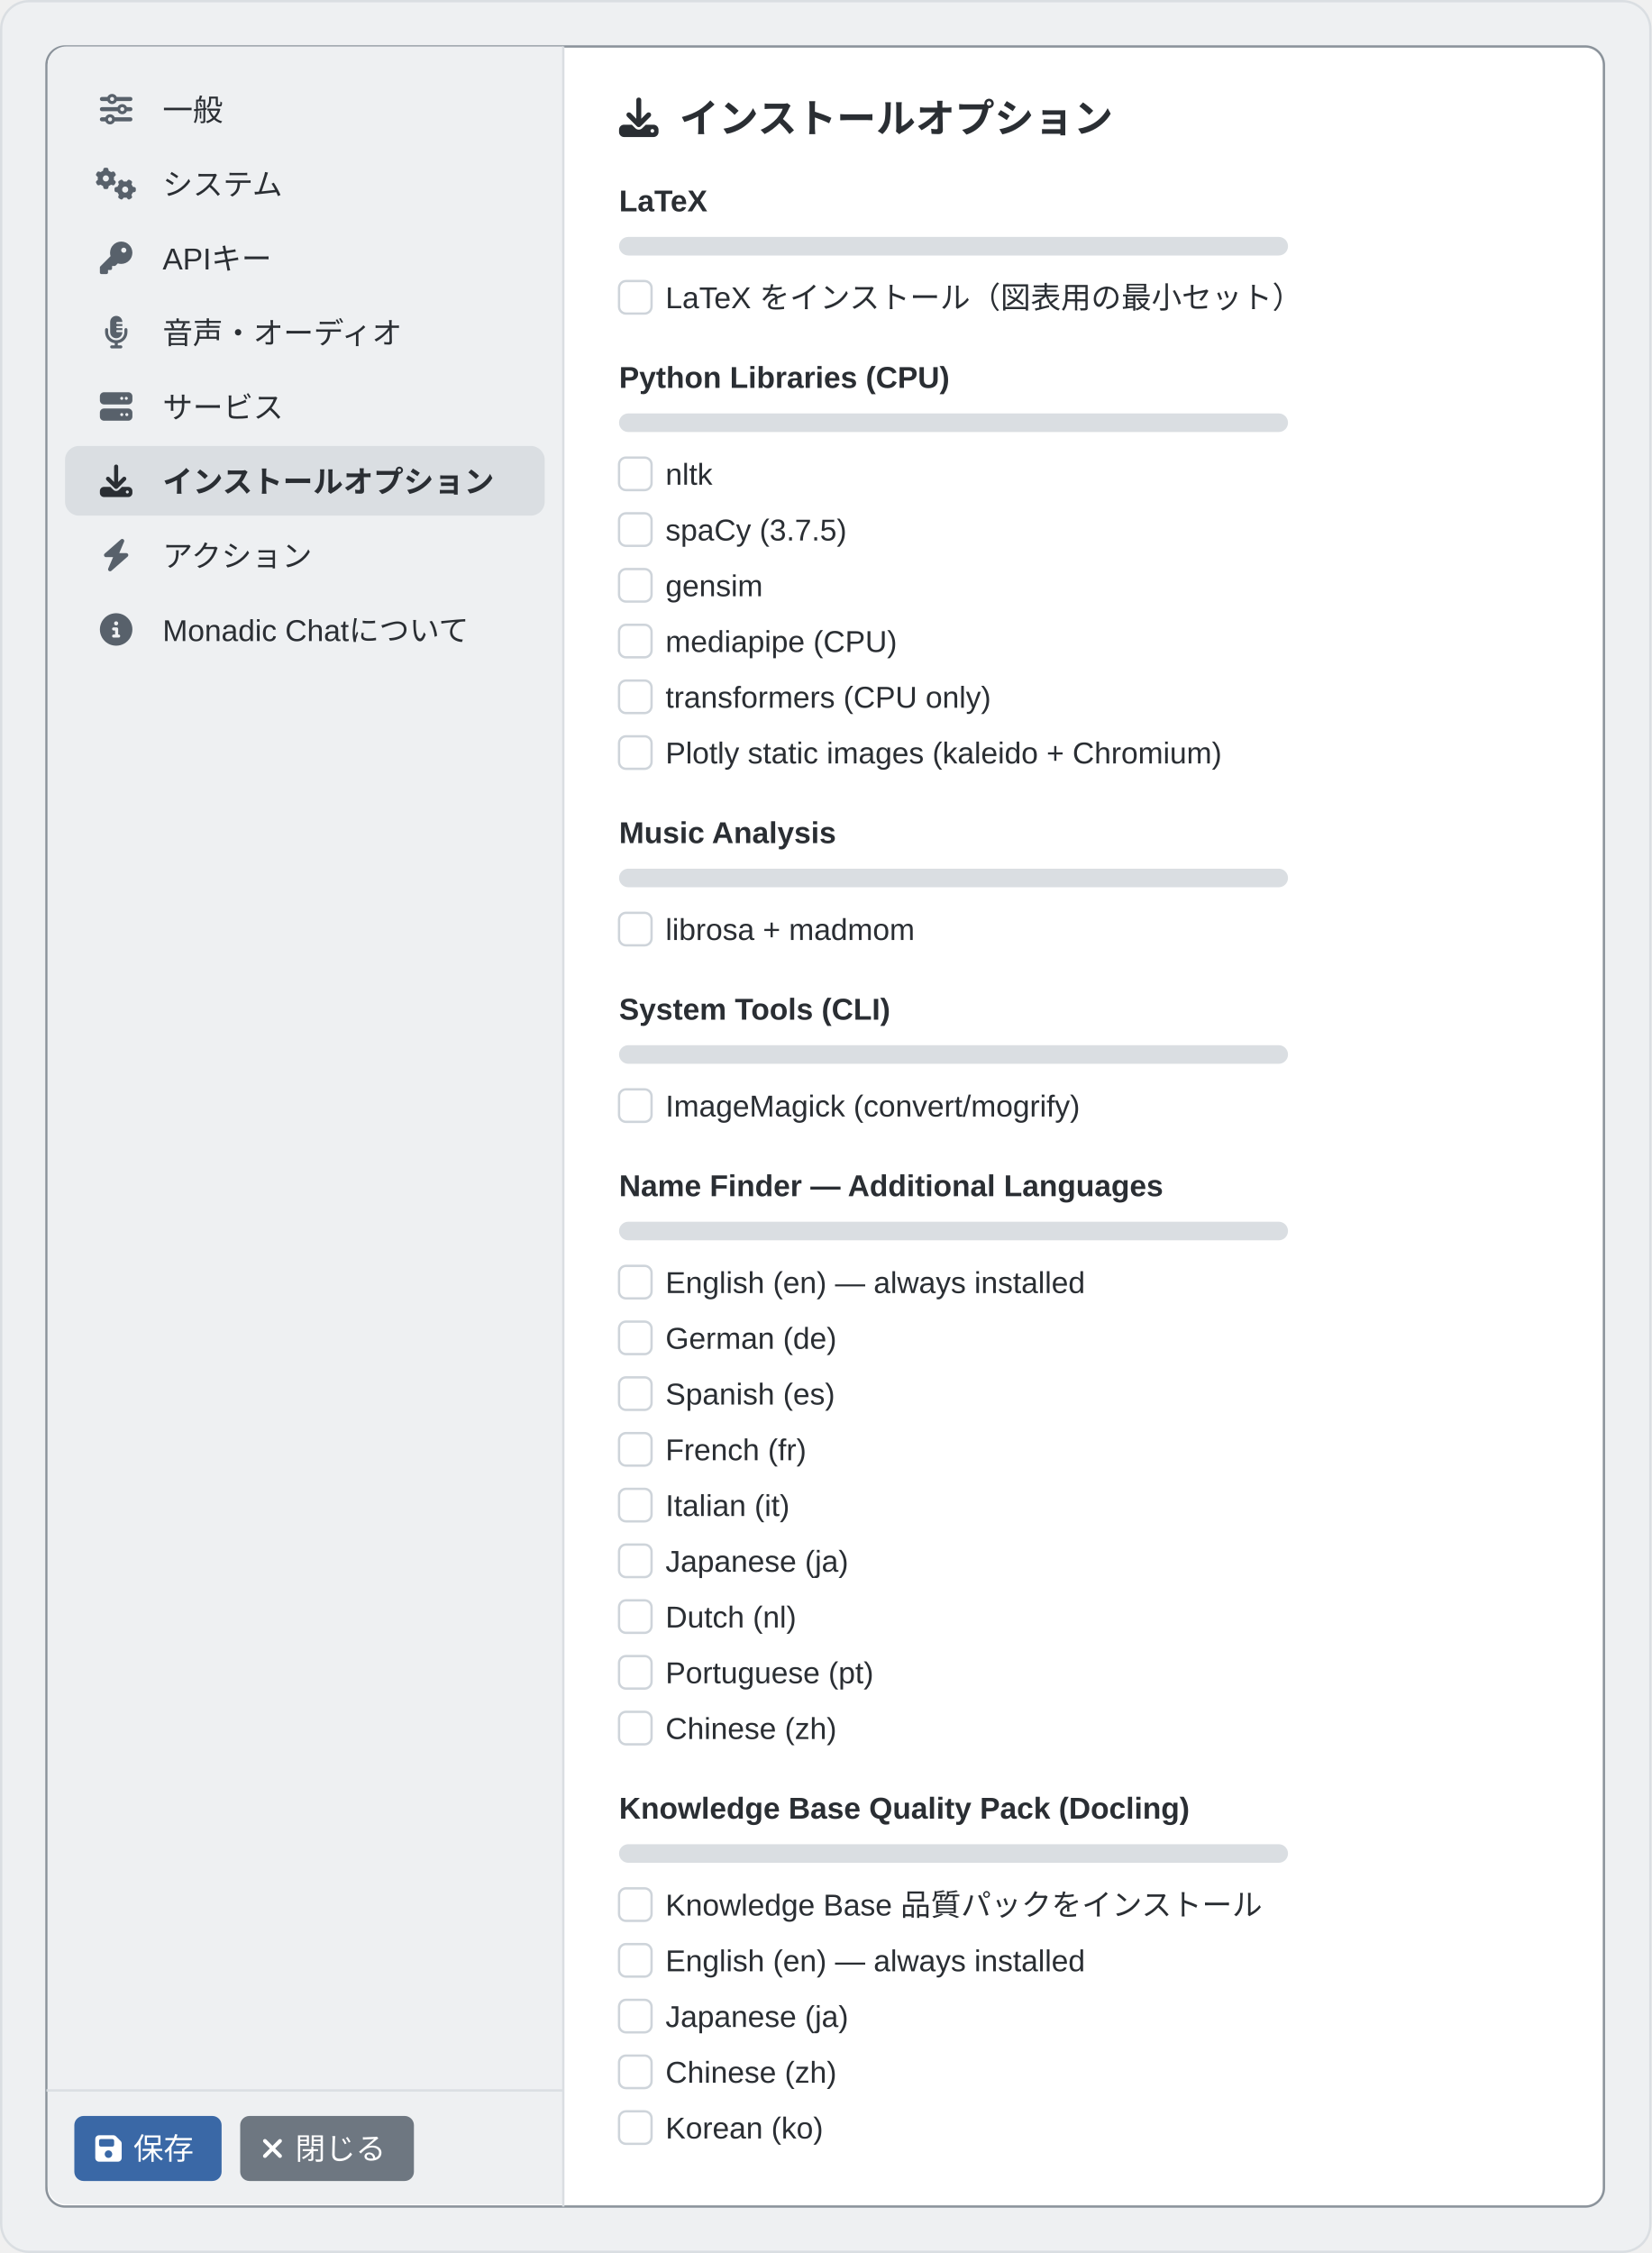
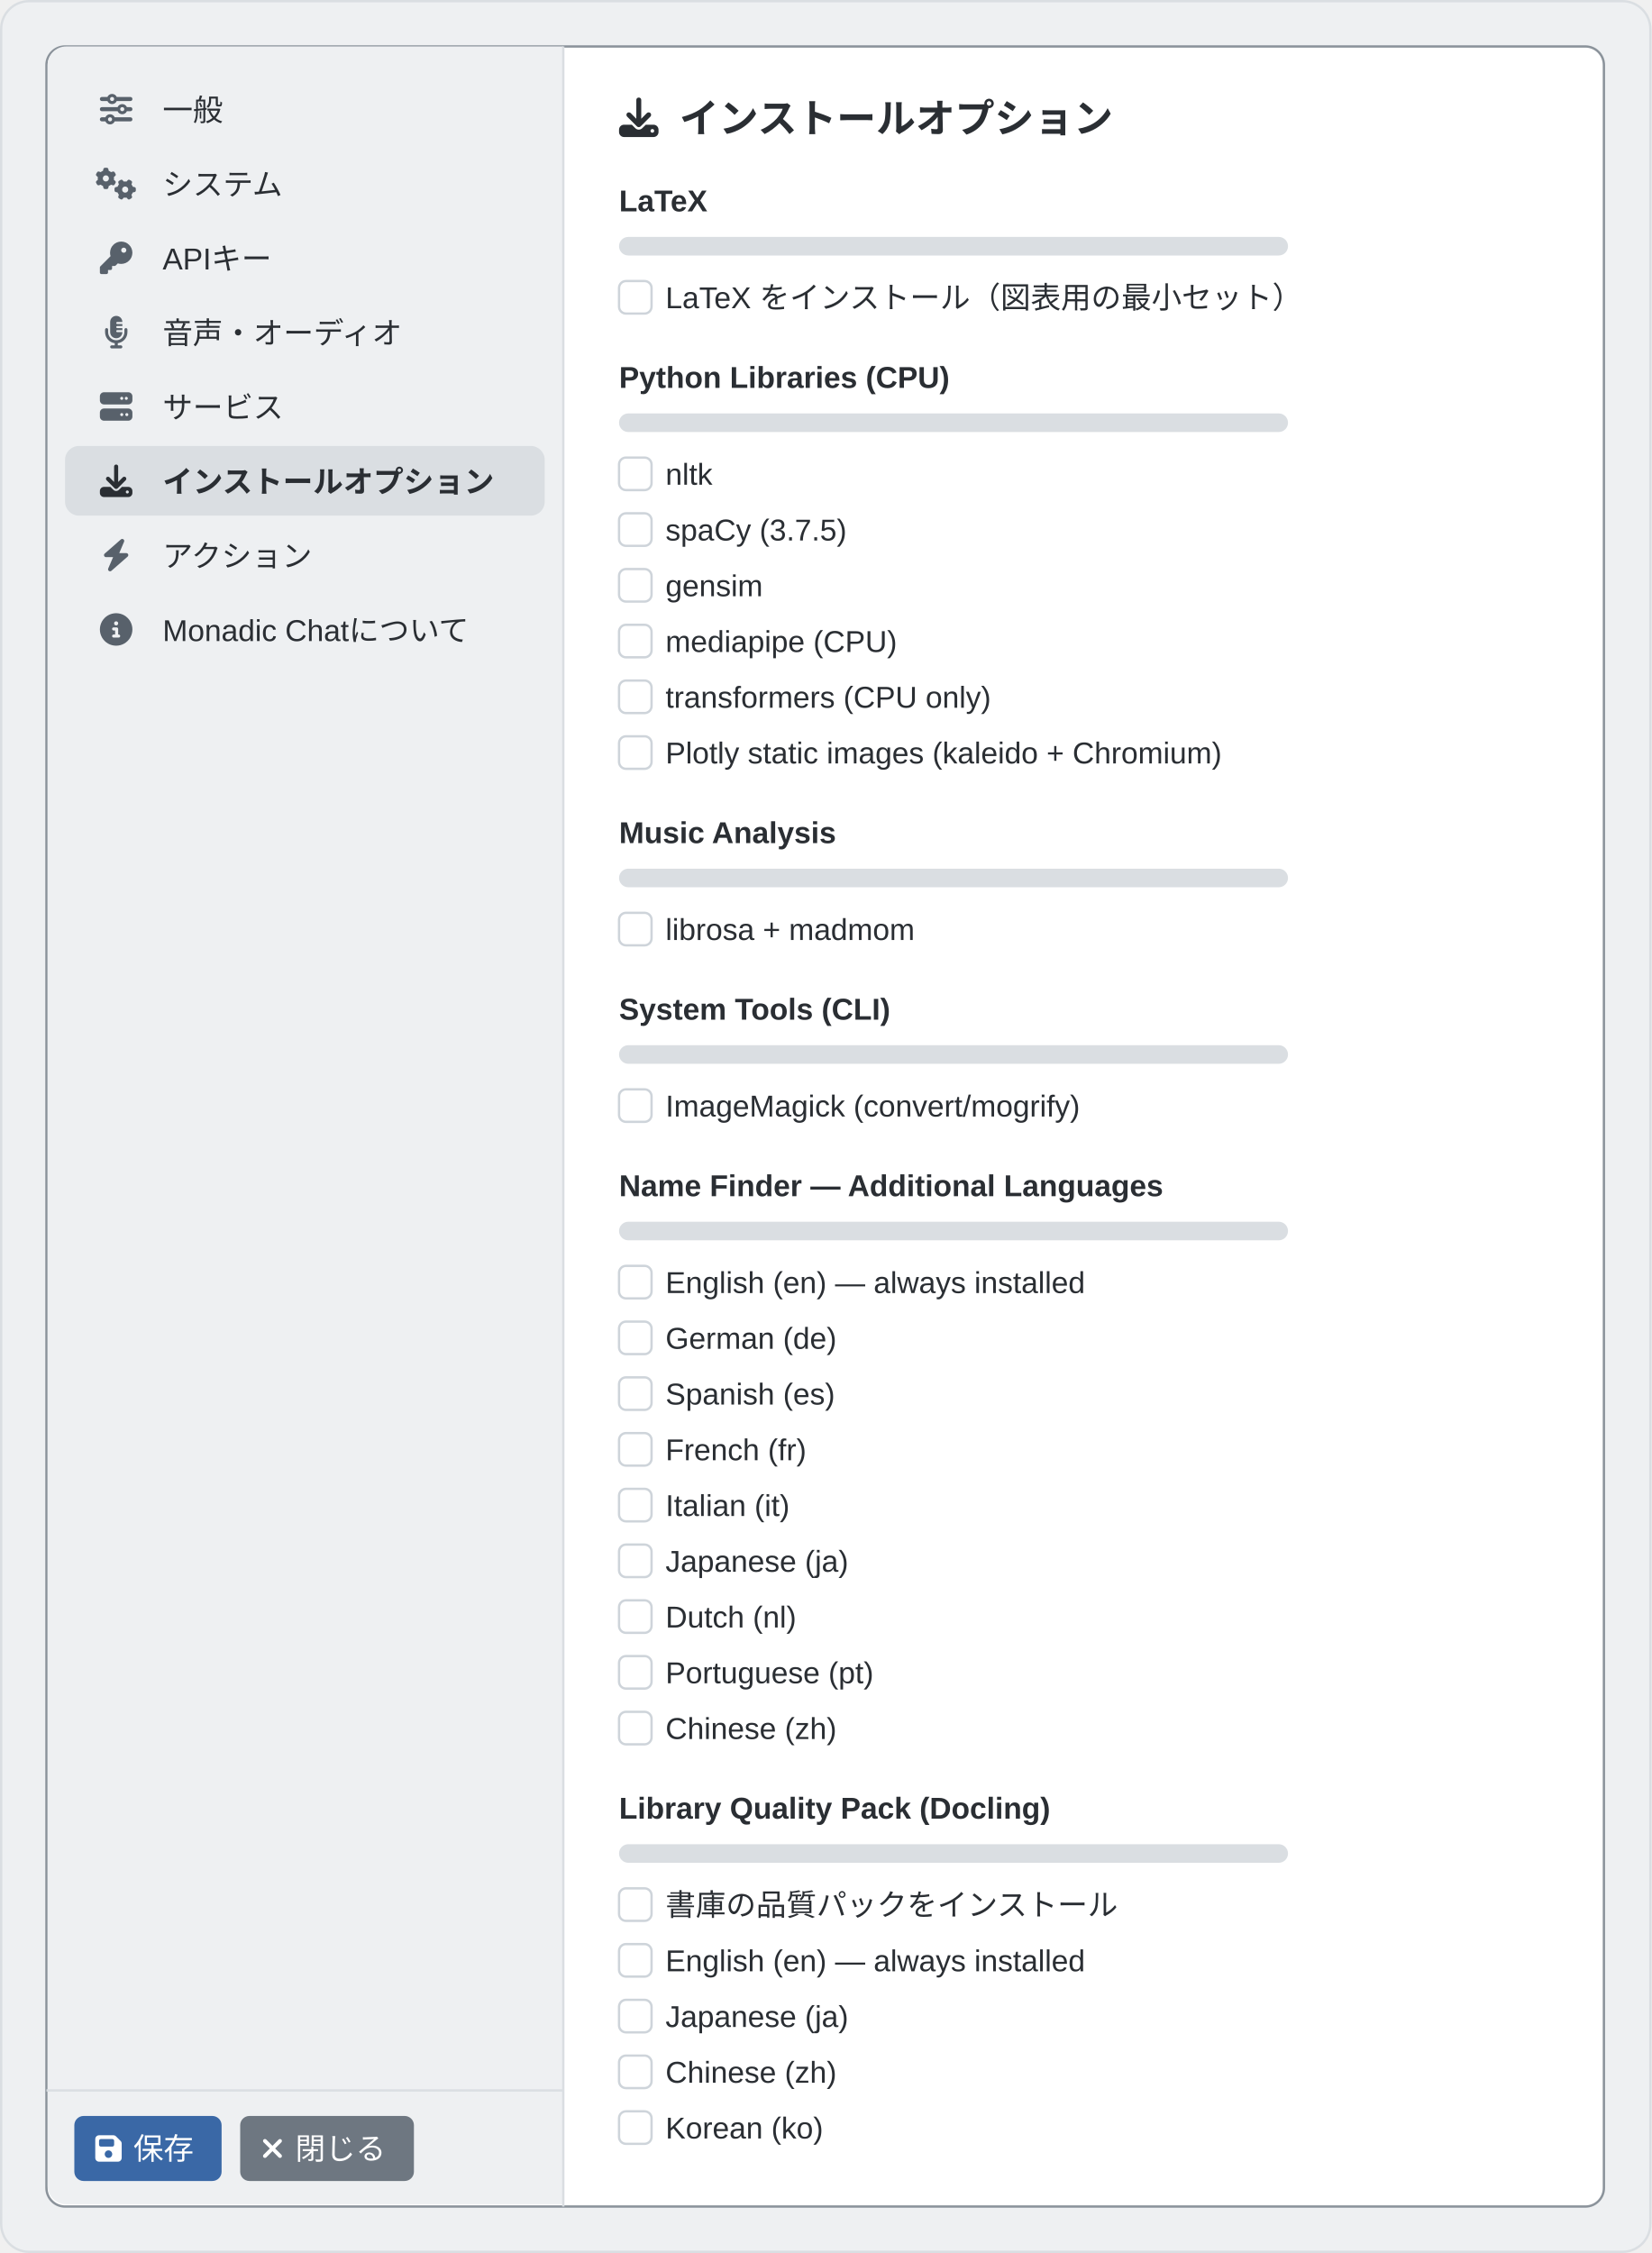
<svg xmlns="http://www.w3.org/2000/svg" role="img" width="711" height="970" viewBox="0 0 711 970" font-family="-apple-system, 'Hiragino Sans', 'Noto Sans JP', 'Helvetica Neue', Arial, sans-serif">
  <defs>
    <symbol id="i-solid-bolt" viewBox="0 -448 448 512">
      <path transform="scale(1 -1)" d="M349 403Q358 426 339 442Q318 455 299 440L43 216Q27 201 34 181Q43 161 64 160H176L99 -19Q90 -42 109 -58Q130 -71 149 -56L405 168Q421 183 414 203Q406 223 384 224H273L349 403Z" />
    </symbol>
    <symbol id="i-solid-cogs" viewBox="0 -448 640 512">
      <path transform="scale(1 -1)" d="M309 313Q320 323 315 338Q311 346 307 353L304 359Q299 366 294 373Q284 385 270 380L241 371Q225 384 205 392L199 421Q195 436 181 439Q171 440 160 440Q150 440 140 439Q125 436 121 421L115 392Q95 384 79 371L51 380Q36 385 26 373Q21 366 16 358L13 353Q9 346 5 338Q0 323 12 313L34 293Q32 283 32 272Q32 261 34 251L12 231Q0 221 5 206Q9 198 13 191L16 185Q20 178 26 171Q36 159 51 164L79 173Q95 160 115 152L121 123Q125 108 140 105Q150 104 160 104Q170 104 180 105Q195 108 199 123L205 152Q225 160 241 173L269 164Q284 159 294 171Q299 178 304 185L307 191Q311 198 315 206Q320 221 308 231L286 251Q288 261 288 272Q288 283 286 293L308 313ZM112 272Q113 299 136 314Q160 326 184 314Q207 299 208 272Q207 245 184 230Q160 218 136 230Q113 245 112 272ZM505 -53Q515 -64 530 -59Q538 -55 545 -51L551 -48Q558 -43 565 -38Q577 -28 572 -14L563 15Q576 31 584 51L613 57Q628 61 631 76Q632 86 632 96Q632 106 631 116Q628 131 613 135L584 141Q576 161 563 177L572 205Q577 220 565 230Q558 235 551 240L545 243Q538 247 530 251Q515 256 505 244L485 222Q475 224 464 224Q453 224 443 222L423 244Q413 256 398 251Q390 247 383 243L378 240Q370 235 363 230Q351 220 356 205L365 177Q352 161 344 141L315 135Q300 131 297 116Q296 106 296 96Q296 86 297 76Q300 61 315 57L344 51Q352 31 365 15L356 -13Q351 -28 363 -38Q370 -43 378 -48L383 -51Q390 -55 398 -59Q413 -64 423 -52L443 -30Q453 -32 464 -32Q475 -32 485 -30L505 -52ZM464 144Q491 143 506 120Q518 96 506 72Q491 49 464 48Q437 49 422 72Q410 96 422 120Q437 143 464 144Z" />
    </symbol>
    <symbol id="i-solid-download" viewBox="0 -448 512 512">
      <path transform="scale(1 -1)" d="M288 416Q288 430 279 439Q270 448 256 448Q242 448 233 439Q224 430 224 416V173L151 247Q141 256 128 256Q115 256 105 247Q96 237 96 224Q96 211 105 201L233 73Q243 64 256 64Q269 64 279 73L407 201Q416 211 416 224Q416 237 407 247Q397 256 384 256Q371 256 361 247L288 173V416ZM64 96Q37 95 19 77Q1 59 0 32V0Q1 -27 19 -45Q37 -63 64 -64H448Q475 -63 493 -45Q511 -27 512 0V32Q511 59 493 77Q475 95 448 96H347L301 51Q281 32 256 32Q230 32 211 51L166 96H64ZM432 40Q454 38 456 16Q454 -6 432 -8Q410 -6 408 16Q410 38 432 40Z" />
    </symbol>
    <symbol id="i-solid-info-circle" viewBox="0 -448 512 512">
      <path transform="scale(1 -1)" d="M256 -64Q326 -63 384 -30Q442 4 478 64Q512 125 512 192Q512 259 478 320Q442 380 384 414Q326 447 256 448Q186 447 128 414Q70 380 34 320Q0 259 0 192Q0 125 34 64Q70 4 128 -30Q186 -63 256 -64ZM216 112H240H216H240V176H216Q194 178 192 200Q194 222 216 224H264Q286 222 288 200V112H296Q318 110 320 88Q318 66 296 64H216Q194 66 192 88Q194 110 216 112ZM256 320Q270 320 279 311Q288 302 288 288Q288 274 279 265Q270 256 256 256Q242 256 233 265Q224 274 224 288Q224 302 233 311Q242 320 256 320Z" />
    </symbol>
    <symbol id="i-solid-key" viewBox="0 -448 512 512">
      <path transform="scale(1 -1)" d="M336 96Q411 98 460 148Q510 197 512 272Q510 347 460 396Q411 446 336 448Q261 446 212 396Q162 347 160 272Q160 244 168 218L7 57Q0 50 0 40V-40Q2 -62 24 -64H104Q126 -62 128 -40V0H168Q190 2 192 24V64H232Q242 64 249 71L282 104Q308 96 336 96ZM376 352Q399 351 411 332Q421 312 411 292Q399 273 376 272Q353 273 341 292Q331 312 341 332Q353 351 376 352Z" />
    </symbol>
    <symbol id="i-solid-microphone-alt" viewBox="0 -448 384 512">
      <path transform="scale(1 -1)" d="M96 352V192V352V192Q97 151 124 124Q151 97 192 96Q233 97 260 124Q287 151 288 192H208Q193 193 192 208Q193 223 208 224H288V256H208Q193 257 192 272Q193 287 208 288H288V320H208Q193 321 192 336Q193 351 208 352H288Q287 393 260 420Q233 447 192 448Q151 447 124 420Q97 393 96 352ZM320 208V192V208V192Q319 138 283 101Q246 65 192 64Q138 65 101 101Q65 138 64 192V232Q62 254 40 256Q18 254 16 232V192Q17 124 60 76Q102 28 168 18V-16H120Q98 -18 96 -40Q98 -62 120 -64H192H264Q286 -62 288 -40Q286 -18 264 -16H216V18Q282 28 324 76Q367 124 368 192V232Q366 254 344 256Q322 254 320 232V208Z" />
    </symbol>
    <symbol id="i-solid-save" viewBox="0 -448 448 512">
      <path transform="scale(1 -1)" d="M64 416Q37 415 19 397Q1 379 0 352V32Q1 5 19 -13Q37 -31 64 -32H384Q411 -31 429 -13Q447 5 448 32V275Q448 301 429 320L352 397Q333 416 307 416H64ZM64 320Q64 334 73 343Q82 352 96 352H288Q302 352 311 343Q320 334 320 320V256Q320 242 311 233Q302 224 288 224H96Q82 224 73 233Q64 242 64 256V320ZM224 160Q260 159 279 128Q297 96 279 64Q260 33 224 32Q188 33 169 64Q151 96 169 128Q188 159 224 160Z" />
    </symbol>
    <symbol id="i-solid-server" viewBox="0 -448 512 512">
      <path transform="scale(1 -1)" d="M64 416Q37 415 19 397Q1 379 0 352V288Q1 261 19 243Q37 225 64 224H448Q475 225 493 243Q511 261 512 288V352Q511 379 493 397Q475 415 448 416H64ZM344 344Q366 342 368 320Q366 298 344 296Q322 298 320 320Q322 342 344 344ZM392 320Q394 342 416 344Q438 342 440 320Q438 298 416 296Q394 298 392 320ZM64 160Q37 159 19 141Q1 123 0 96V32Q1 5 19 -13Q37 -31 64 -32H448Q475 -31 493 -13Q511 5 512 32V96Q511 123 493 141Q475 159 448 160H64ZM344 88Q366 86 368 64Q366 42 344 40Q322 42 320 64Q322 86 344 88ZM400 64Q402 86 424 88Q446 86 448 64Q446 42 424 40Q402 42 400 64Z" />
    </symbol>
    <symbol id="i-solid-sliders-h" viewBox="0 -448 512 512">
      <path transform="scale(1 -1)" d="M0 32Q0 18 9 9Q18 0 32 0H87Q96 -22 116 -35Q135 -48 160 -48Q185 -48 204 -35Q224 -22 233 0H480Q494 0 503 9Q512 18 512 32Q512 46 503 55Q494 64 480 64H233Q224 86 204 99Q185 112 160 112Q135 112 116 99Q96 86 87 64H32Q18 64 9 55Q0 46 0 32ZM128 32Q128 46 137 55Q146 64 160 64Q174 64 183 55Q192 46 192 32Q192 18 183 9Q174 0 160 0Q146 0 137 9Q128 18 128 32ZM320 192Q320 206 329 215Q338 224 352 224Q366 224 375 215Q384 206 384 192Q384 178 375 169Q366 160 352 160Q338 160 329 169Q320 178 320 192ZM352 272Q327 272 308 259Q288 246 279 224H32Q18 224 9 215Q0 206 0 192Q0 178 9 169Q18 160 32 160H279Q288 138 308 125Q327 112 352 112Q377 112 396 125Q416 138 425 160H480Q494 160 503 169Q512 178 512 192Q512 206 503 215Q494 224 480 224H425Q416 246 396 259Q377 272 352 272ZM192 320Q178 320 169 329Q160 338 160 352Q160 366 169 375Q178 384 192 384Q206 384 215 375Q224 366 224 352Q224 338 215 329Q206 320 192 320ZM265 384Q256 406 236 419Q217 432 192 432Q167 432 148 419Q128 406 119 384H32Q18 384 9 375Q0 366 0 352Q0 338 9 329Q18 320 32 320H119Q128 298 148 285Q167 272 192 272Q217 272 236 285Q256 298 265 320H480Q494 320 503 329Q512 338 512 352Q512 366 503 375Q494 384 480 384H265Z" />
    </symbol>
    <symbol id="i-solid-xmark" viewBox="0 -448 384 512">
      <path transform="scale(1 -1)" d="M343 297Q352 307 352 320Q352 333 343 343Q333 352 320 352Q307 352 297 343L192 237L87 343Q77 352 64 352Q51 352 41 343Q32 333 32 320Q32 307 41 297L147 192L41 87Q32 77 32 64Q32 51 41 41Q51 32 64 32Q77 32 87 41L192 147L297 41Q307 32 320 32Q333 32 343 41Q352 51 352 64Q352 77 343 87L237 192L343 297Z" />
    </symbol>
  </defs>
  <rect x="0.5" y="0.5" width="710" height="969" rx="12" fill="#eef0f2" stroke="#dadee2" />
  <rect x="20" y="20" width="670.5" height="930.0" rx="8" fill="#ffffff" stroke="#8b939b" />
  <path d="M242.5 20 h-214.0 a8 8 0 0 0 -8 8 v913.0 a8 8 0 0 0 8 8 h214.0 z" fill="#eef0f2" />
  <use href="#i-solid-download" x="266.5" y="42.0" width="17.0" height="17" fill="#2a2e33" />
  <text x="292.5" y="57.0" font-size="17" fill="#2a2e33" font-weight="700">インストールオプション</text>
  <text x="266.5" y="91.0" font-size="13" fill="#2a2e33" font-weight="600">LaTeX</text>
  <rect x="266.5" y="102.0" width="288.0" height="8" rx="4" fill="#dadee2" />
  <rect x="266.5" y="121.0" width="14" height="14" rx="3" fill="#ffffff" stroke="#ced4da" />
  <text x="286.5" y="132.7" font-size="13" fill="#2a2e33">LaTeX をインストール（図表用の最小セット）</text>
  <text x="266.5" y="167.0" font-size="13" fill="#2a2e33" font-weight="600">Python Libraries (CPU)</text>
  <rect x="266.5" y="178.0" width="288.0" height="8" rx="4" fill="#dadee2" />
  <rect x="266.5" y="197.0" width="14" height="14" rx="3" fill="#ffffff" stroke="#ced4da" />
  <text x="286.5" y="208.7" font-size="13" fill="#2a2e33">nltk</text>
  <rect x="266.5" y="221.0" width="14" height="14" rx="3" fill="#ffffff" stroke="#ced4da" />
  <text x="286.5" y="232.7" font-size="13" fill="#2a2e33">spaCy (3.7.5)</text>
  <rect x="266.5" y="245.0" width="14" height="14" rx="3" fill="#ffffff" stroke="#ced4da" />
  <text x="286.5" y="256.7" font-size="13" fill="#2a2e33">gensim</text>
  <rect x="266.5" y="269.0" width="14" height="14" rx="3" fill="#ffffff" stroke="#ced4da" />
  <text x="286.5" y="280.7" font-size="13" fill="#2a2e33">mediapipe (CPU)</text>
  <rect x="266.5" y="293.0" width="14" height="14" rx="3" fill="#ffffff" stroke="#ced4da" />
  <text x="286.5" y="304.7" font-size="13" fill="#2a2e33">transformers (CPU only)</text>
  <rect x="266.5" y="317.0" width="14" height="14" rx="3" fill="#ffffff" stroke="#ced4da" />
  <text x="286.5" y="328.7" font-size="13" fill="#2a2e33">Plotly static images (kaleido + Chromium)</text>
  <text x="266.5" y="363.0" font-size="13" fill="#2a2e33" font-weight="600">Music Analysis</text>
  <rect x="266.5" y="374.0" width="288.0" height="8" rx="4" fill="#dadee2" />
  <rect x="266.5" y="393.0" width="14" height="14" rx="3" fill="#ffffff" stroke="#ced4da" />
  <text x="286.5" y="404.7" font-size="13" fill="#2a2e33">librosa + madmom</text>
  <text x="266.5" y="439.0" font-size="13" fill="#2a2e33" font-weight="600">System Tools (CLI)</text>
  <rect x="266.5" y="450.0" width="288.0" height="8" rx="4" fill="#dadee2" />
  <rect x="266.5" y="469.0" width="14" height="14" rx="3" fill="#ffffff" stroke="#ced4da" />
  <text x="286.5" y="480.7" font-size="13" fill="#2a2e33">ImageMagick (convert/mogrify)</text>
  <text x="266.5" y="515.0" font-size="13" fill="#2a2e33" font-weight="600">Name Finder — Additional Languages</text>
  <rect x="266.5" y="526.0" width="288.0" height="8" rx="4" fill="#dadee2" />
  <rect x="266.5" y="545.0" width="14" height="14" rx="3" fill="#ffffff" stroke="#ced4da" />
  <text x="286.5" y="556.7" font-size="13" fill="#2a2e33">English (en) — always installed</text>
  <rect x="266.5" y="569.0" width="14" height="14" rx="3" fill="#ffffff" stroke="#ced4da" />
  <text x="286.5" y="580.7" font-size="13" fill="#2a2e33">German (de)</text>
  <rect x="266.5" y="593.0" width="14" height="14" rx="3" fill="#ffffff" stroke="#ced4da" />
  <text x="286.5" y="604.7" font-size="13" fill="#2a2e33">Spanish (es)</text>
  <rect x="266.5" y="617.0" width="14" height="14" rx="3" fill="#ffffff" stroke="#ced4da" />
  <text x="286.5" y="628.7" font-size="13" fill="#2a2e33">French (fr)</text>
  <rect x="266.5" y="641.0" width="14" height="14" rx="3" fill="#ffffff" stroke="#ced4da" />
  <text x="286.5" y="652.7" font-size="13" fill="#2a2e33">Italian (it)</text>
  <rect x="266.5" y="665.0" width="14" height="14" rx="3" fill="#ffffff" stroke="#ced4da" />
  <text x="286.5" y="676.7" font-size="13" fill="#2a2e33">Japanese (ja)</text>
  <rect x="266.5" y="689.0" width="14" height="14" rx="3" fill="#ffffff" stroke="#ced4da" />
  <text x="286.5" y="700.7" font-size="13" fill="#2a2e33">Dutch (nl)</text>
  <rect x="266.5" y="713.0" width="14" height="14" rx="3" fill="#ffffff" stroke="#ced4da" />
  <text x="286.5" y="724.7" font-size="13" fill="#2a2e33">Portuguese (pt)</text>
  <rect x="266.5" y="737.0" width="14" height="14" rx="3" fill="#ffffff" stroke="#ced4da" />
  <text x="286.5" y="748.7" font-size="13" fill="#2a2e33">Chinese (zh)</text>
-   <text x="266.5" y="783.0" font-size="13" fill="#2a2e33" font-weight="600">Knowledge Base Quality Pack (Docling)</text>
+   <text x="266.5" y="783.0" font-size="13" fill="#2a2e33" font-weight="600">Library Quality Pack (Docling)</text>
  <rect x="266.5" y="794.0" width="288.0" height="8" rx="4" fill="#dadee2" />
  <rect x="266.5" y="813.0" width="14" height="14" rx="3" fill="#ffffff" stroke="#ced4da" />
-   <text x="286.5" y="824.7" font-size="13" fill="#2a2e33">Knowledge Base 品質パックをインストール</text>
+   <text x="286.5" y="824.7" font-size="13" fill="#2a2e33">書庫の品質パックをインストール</text>
  <rect x="266.5" y="837.0" width="14" height="14" rx="3" fill="#ffffff" stroke="#ced4da" />
  <text x="286.5" y="848.7" font-size="13" fill="#2a2e33">English (en) — always installed</text>
  <rect x="266.5" y="861.0" width="14" height="14" rx="3" fill="#ffffff" stroke="#ced4da" />
  <text x="286.5" y="872.7" font-size="13" fill="#2a2e33">Japanese (ja)</text>
  <rect x="266.5" y="885.0" width="14" height="14" rx="3" fill="#ffffff" stroke="#ced4da" />
  <text x="286.5" y="896.7" font-size="13" fill="#2a2e33">Chinese (zh)</text>
  <rect x="266.5" y="909.0" width="14" height="14" rx="3" fill="#ffffff" stroke="#ced4da" />
  <text x="286.5" y="920.7" font-size="13" fill="#2a2e33">Korean (ko)</text>
  <line x1="242.5" y1="20" x2="242.5" y2="950.0" stroke="#dadee2" />
  <use href="#i-solid-sliders-h" x="43.0" y="40.0" width="14.0" height="14" fill="#58616b" />
  <text x="70.0" y="52.0" font-size="13" fill="#2a2e33">一般</text>
  <use href="#i-solid-cogs" x="41.2" y="72.0" width="17.5" height="14" fill="#58616b" />
  <text x="70.0" y="84.0" font-size="13" fill="#2a2e33">システム</text>
  <use href="#i-solid-key" x="43.0" y="104.0" width="14.0" height="14" fill="#58616b" />
  <text x="70.0" y="116.0" font-size="13" fill="#2a2e33">APIキー</text>
  <use href="#i-solid-microphone-alt" x="44.8" y="136.0" width="10.5" height="14" fill="#58616b" />
  <text x="70.0" y="148.0" font-size="13" fill="#2a2e33">音声・オーディオ</text>
  <use href="#i-solid-server" x="43.0" y="168.0" width="14.0" height="14" fill="#58616b" />
  <text x="70.0" y="180.0" font-size="13" fill="#2a2e33">サービス</text>
  <rect x="28" y="192" width="206.5" height="30" rx="6" fill="#dadee2" />
  <use href="#i-solid-download" x="43.0" y="200.0" width="14.0" height="14" fill="#2a2e33" />
  <text x="70.0" y="212.0" font-size="13" fill="#2a2e33" font-weight="600">インストールオプション</text>
  <use href="#i-solid-bolt" x="43.9" y="232.0" width="12.2" height="14" fill="#58616b" />
  <text x="70.0" y="244.0" font-size="13" fill="#2a2e33">アクション</text>
  <use href="#i-solid-info-circle" x="43.0" y="264.0" width="14.0" height="14" fill="#58616b" />
  <text x="70.0" y="276.0" font-size="13" fill="#2a2e33">Monadic Chatについて</text>
  <line x1="20" y1="900.0" x2="242.5" y2="900.0" stroke="#dadee2" />
  <rect x="32.0" y="911.0" width="63.4" height="28" rx="4" fill="#3a68a6" />
  <use href="#i-solid-save" x="41.0" y="918.5" width="11.4" height="13" fill="#ffffff" />
  <text x="57.4" y="929.7" font-size="13" fill="#ffffff">保存</text>
  <rect x="103.4" y="911.0" width="74.8" height="28" rx="4" fill="#6e7781" />
  <use href="#i-solid-xmark" x="112.4" y="918.5" width="9.8" height="13" fill="#ffffff" />
  <text x="127.1" y="929.7" font-size="13" fill="#ffffff">閉じる</text>
</svg>
